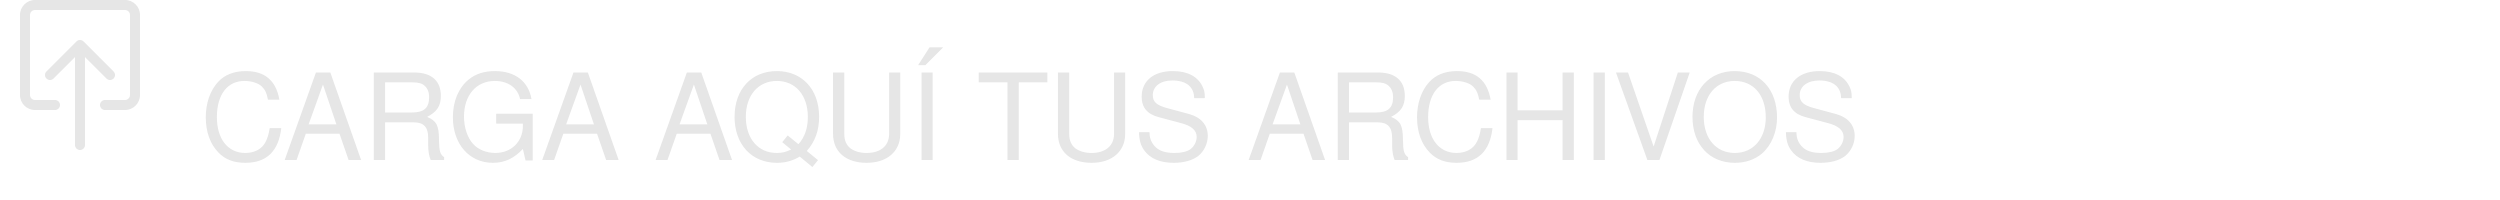
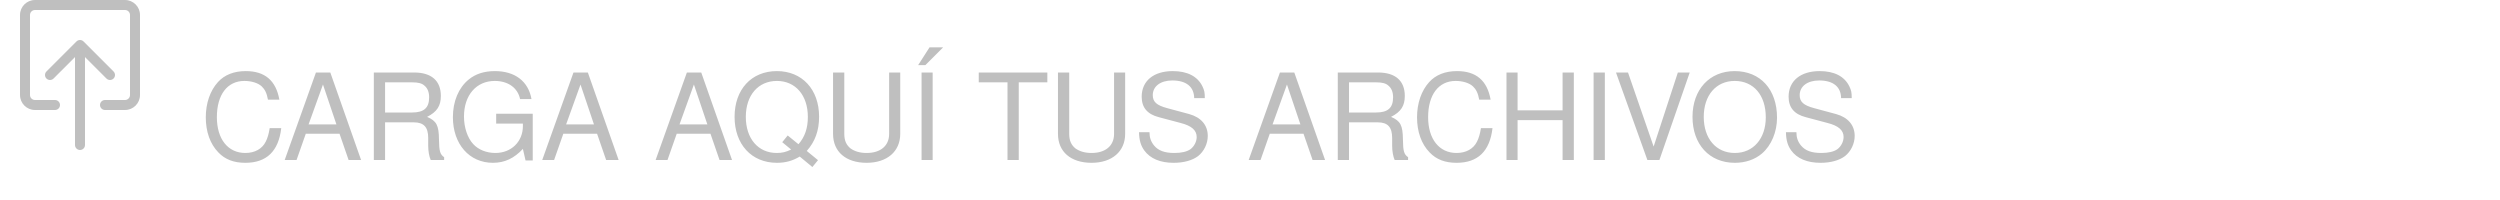
- <svg xmlns="http://www.w3.org/2000/svg" width="250" height="20" fill="grey" class="bi bi-type" opacity="0.2" style="background-color:transparent">
+ <svg xmlns="http://www.w3.org/2000/svg" width="250" height="20" fill="grey" class="bi bi-type" opacity="0.5" style="background-color:transparent">
  <path fill-rule="evenodd" d="M3.5 10a.5.5 0 0 1-.5-.5v-8a.5.5 0 0 1 .5-.5h9a.5.5 0 0 1 .5.5v8a.5.5 0 0 1-.5.5h-2a.5.5 0 0 0 0 1h2A1.5 1.5 0 0 0 14 9.5v-8A1.5 1.5 0 0 0 12.5 0h-9A1.5 1.5 0 0 0 2 1.5v8A1.5 1.5 0 0 0 3.5 11h2a.5.5 0 0 0 0-1h-2z" />
  <path fill-rule="evenodd" d="M7.646 4.146a.5.5 0 0 1 .708 0l3 3a.5.5 0 0 1-.708.708L8.5 5.707V14.5a.5.5 0 0 1-1 0V5.707L5.354 7.854a.5.5 0 1 1-.708-.708l3-3z" />
  <text x="20" y="16" font-color="grey" font-size="1em" font-family="Helvetica">CARGA AQUÍ TUS ARCHIVOS</text>
</svg>
